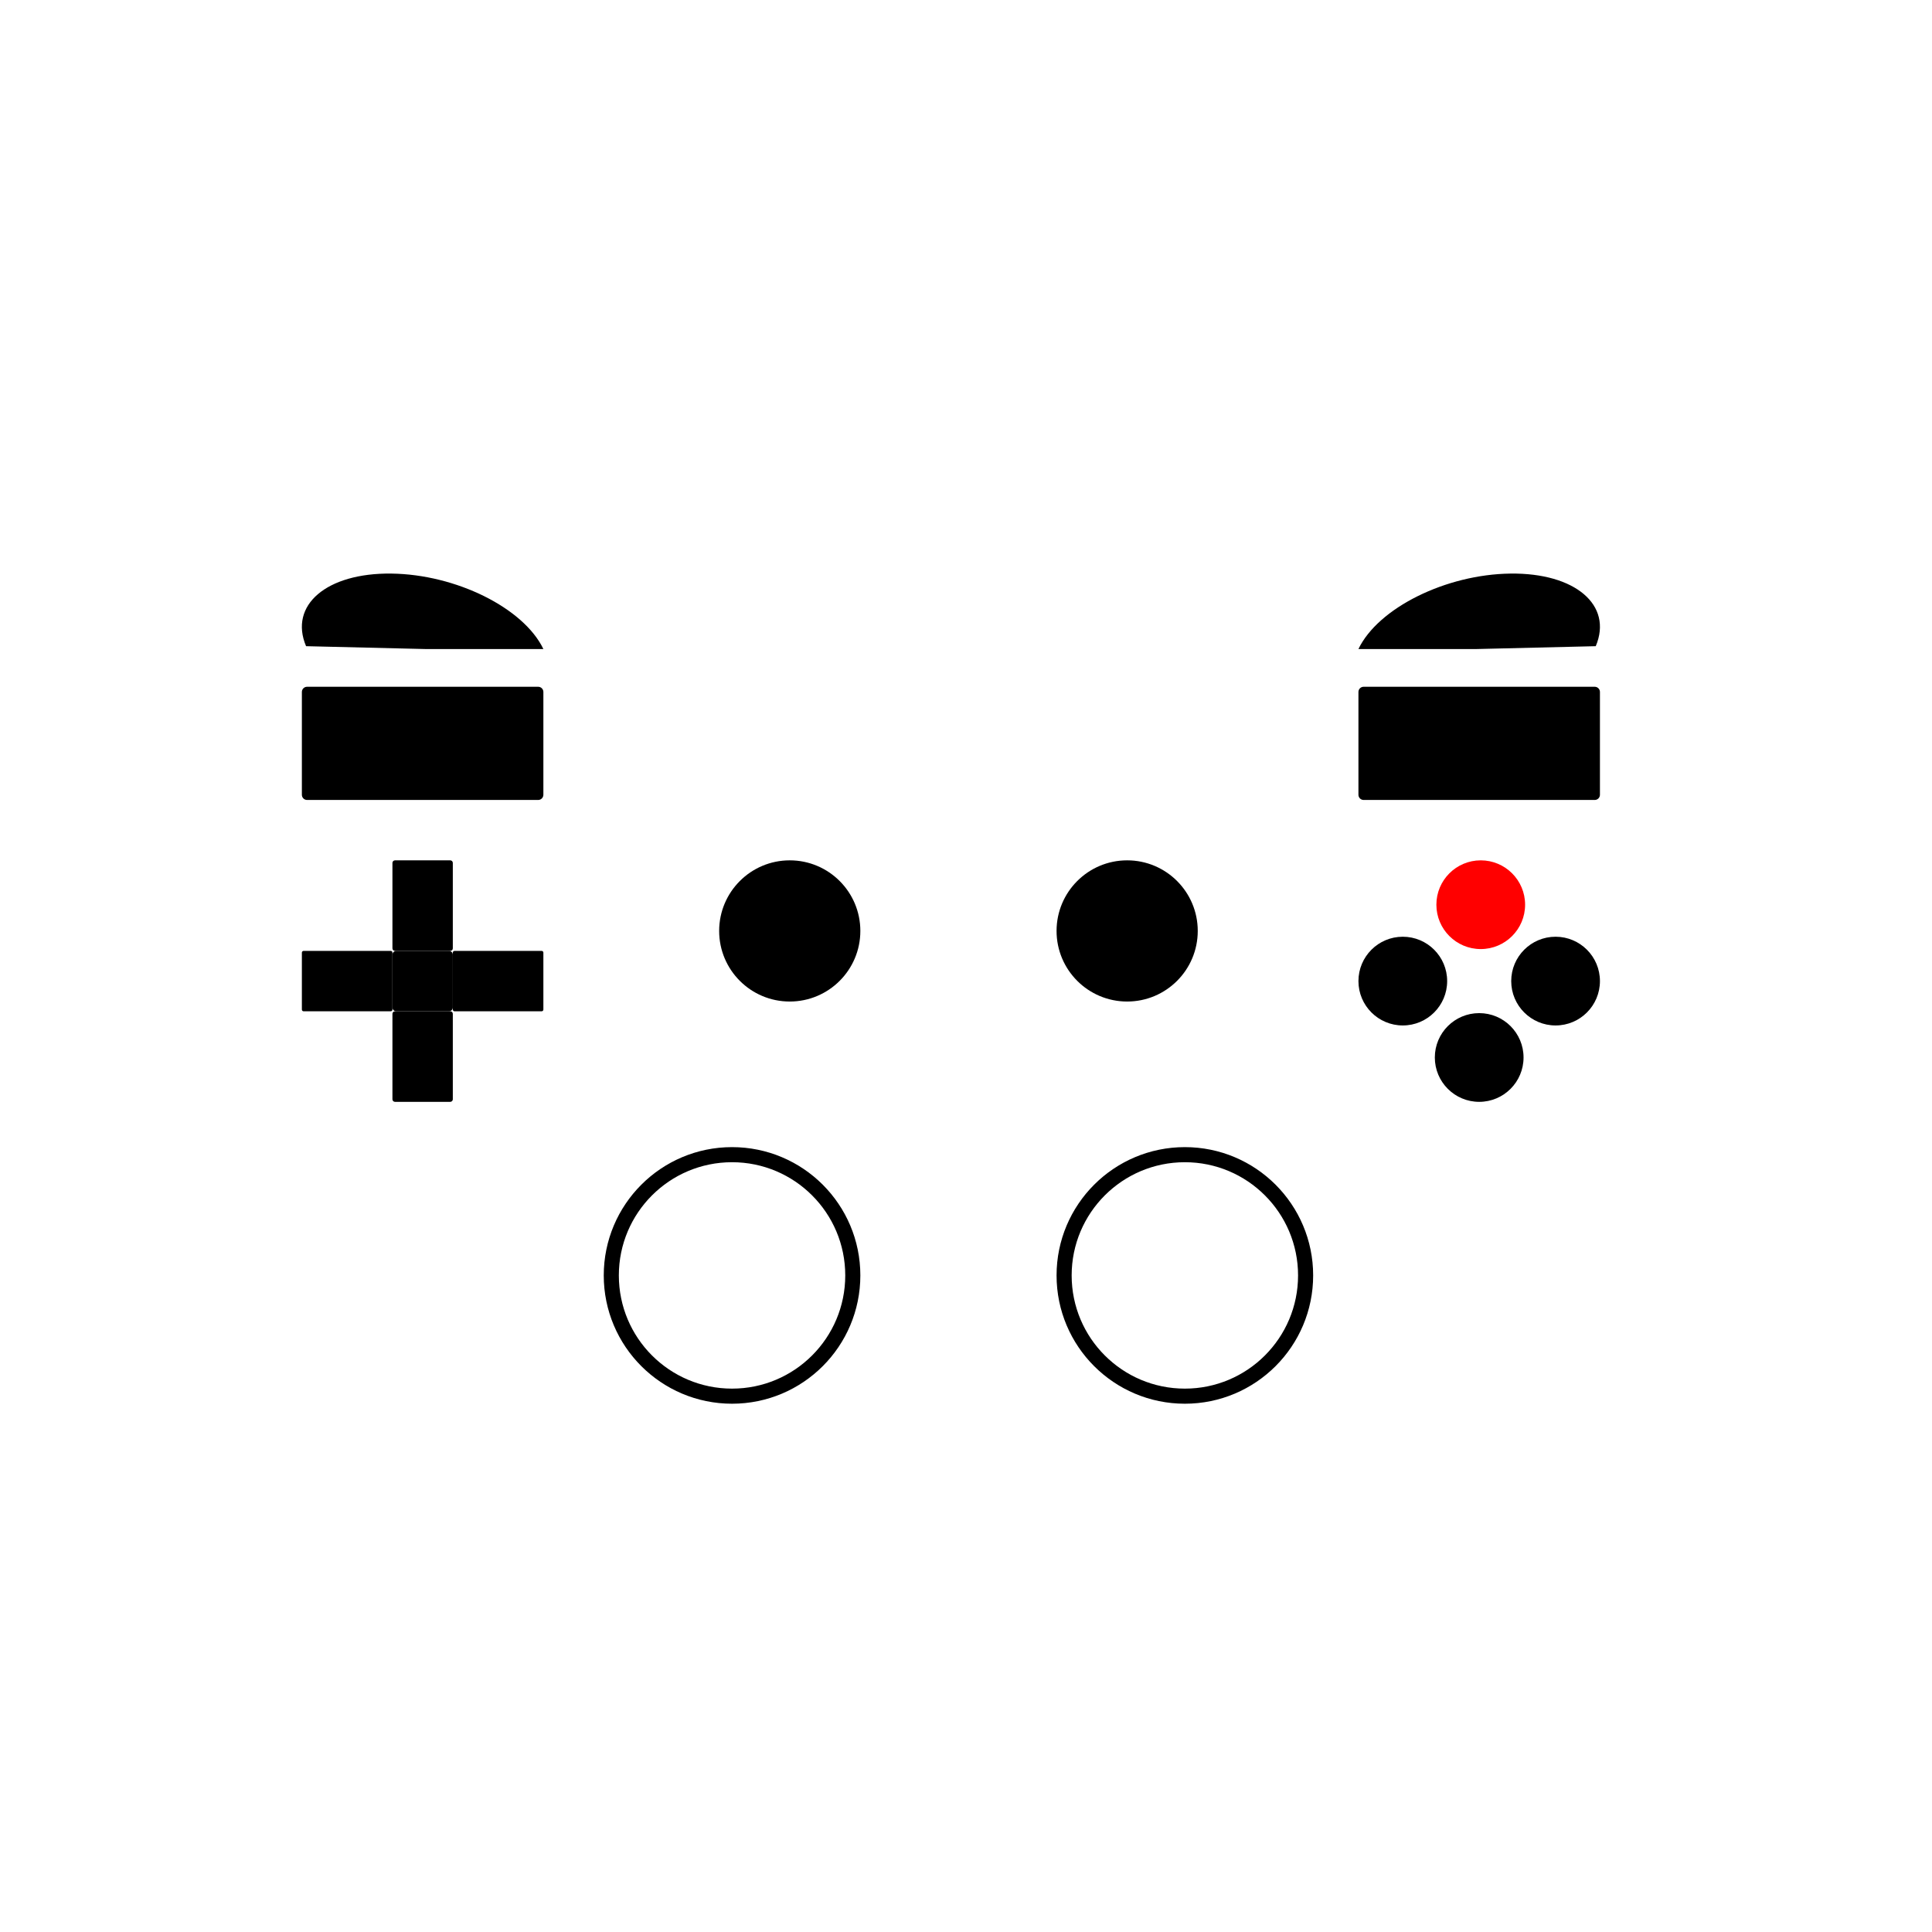
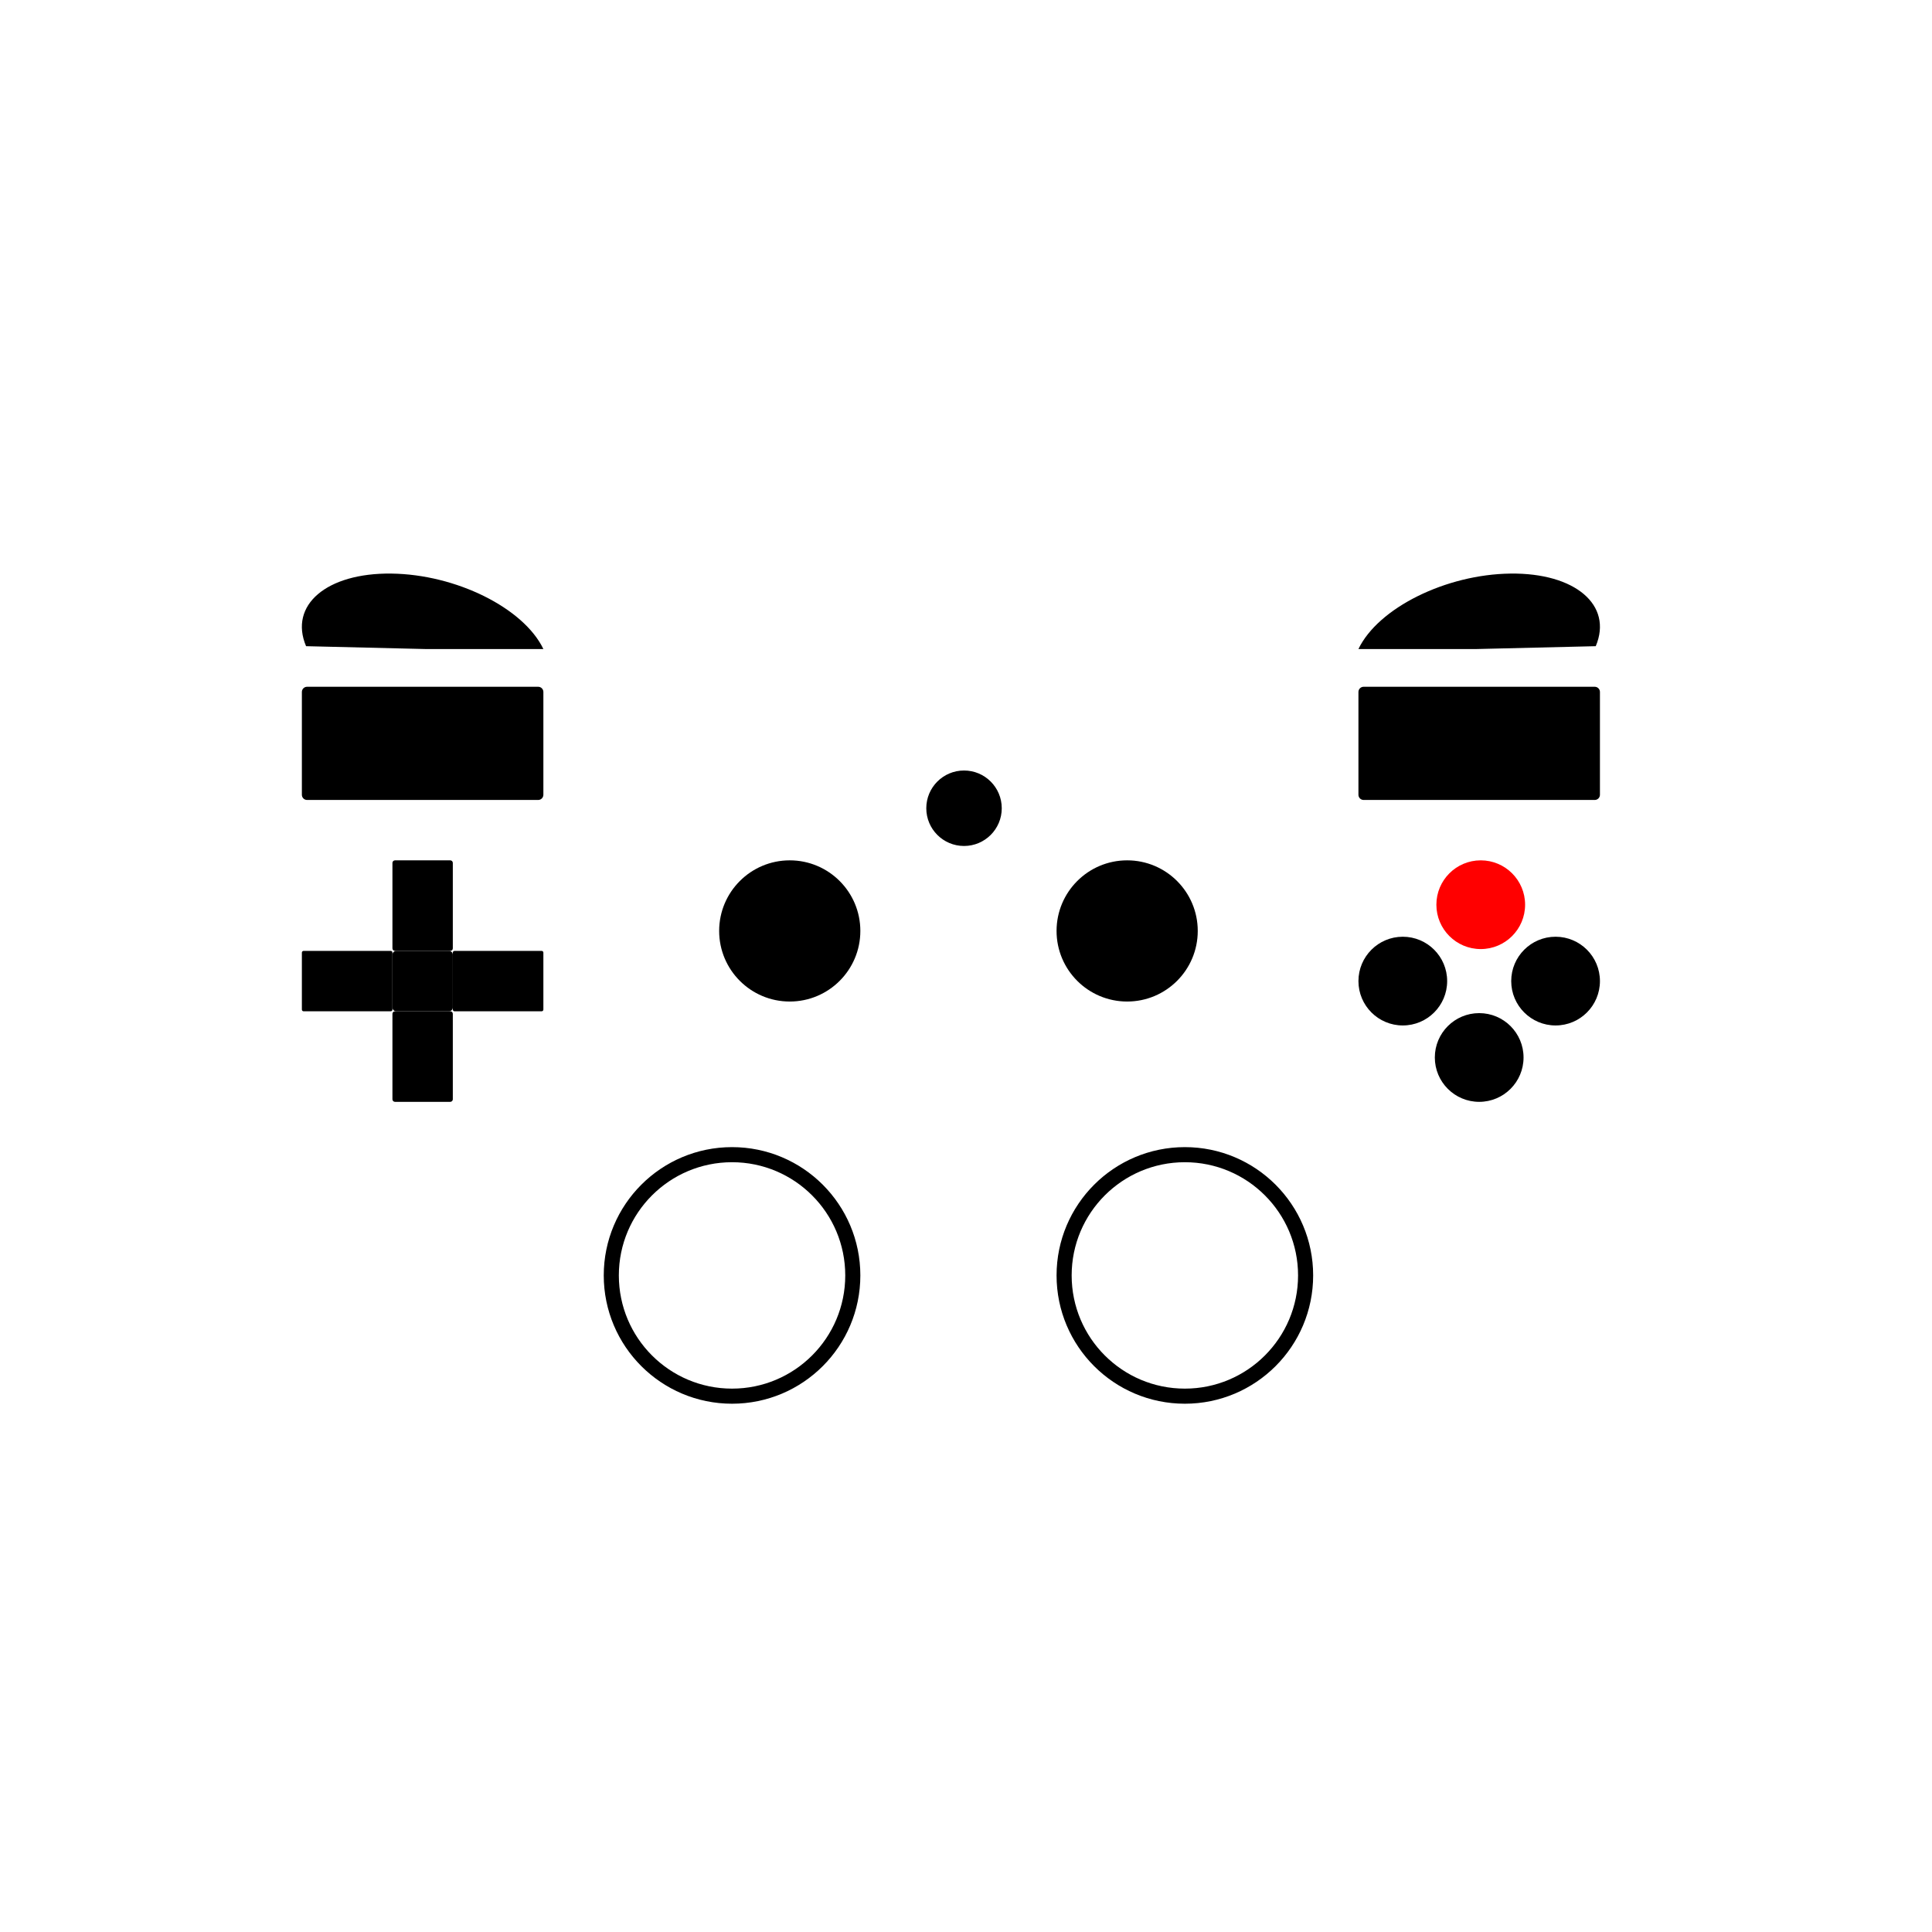
<svg xmlns="http://www.w3.org/2000/svg" xmlns:ns1="http://www.openswatchbook.org/uri/2009/osb" width="128mm" height="128mm" viewBox="0 0 128 128" version="1.1" id="svg8">
  <defs id="defs2">
    <marker style="overflow:visible" id="DistanceEnd" refX="0.0" refY="0.0" orient="auto">
      <g id="g2301" style="stroke:#000000;stroke-opacity:1;fill:#000000;fill-opacity:1">
        <path style="fill:#000000;stroke:#000000;stroke-width:1.15;stroke-linecap:square;stroke-opacity:1;fill-opacity:1" d="M 0,0 L -2,0" id="path2316" />
        <path style="fill:#000000;fill-rule:evenodd;stroke:#000000;stroke-opacity:1;fill-opacity:1" d="M 0,0 L -13,4 L -9,0 -13,-4 L 0,0 z " id="path2312" />
        <path style="fill:#000000;stroke:#000000;stroke-width:1;stroke-linecap:square;stroke-opacity:1;fill-opacity:1" d="M 0,-4 L 0,40" id="path2314" />
      </g>
    </marker>
    <marker orient="auto" refY="0.0" refX="0.0" id="Arrow1Lend" style="overflow:visible;">
      <path id="path983" d="M 0.0,0.0 L 5.0,-5.0 L -12.5,0.0 L 5.0,5.0 L 0.0,0.0 z " style="fill-rule:evenodd;stroke:#000000;stroke-width:1pt;stroke-opacity:1;fill:#000000;fill-opacity:1" transform="scale(0.8) rotate(180) translate(12.5,0)" />
    </marker>
    <linearGradient id="linearGradient948" ns1:paint="solid">
      <stop style="stop-color:#000000;stop-opacity:1;" offset="0" id="stop946" />
    </linearGradient>
  </defs>
  <g id="layer1" transform="translate(0,-169)">
    <ellipse style="opacity:1;fill:#000000;fill-opacity:1;stroke:none;stroke-width:14.345;stroke-miterlimit:4;stroke-dasharray:none;stroke-opacity:1;paint-order:fill markers stroke" id="path824" cy="234" cx="92.939" rx="2.939" ry="2.939" />
    <ellipse style="opacity:1;fill:#000000;fill-opacity:1;stroke:none;stroke-width:14.345;stroke-miterlimit:4;stroke-dasharray:none;stroke-opacity:1;paint-order:fill markers stroke" id="path824-3" cy="234" cx="103.061" rx="2.939" ry="2.939" />
    <ellipse style="opacity:1;fill:#000000;fill-opacity:1;stroke:none;stroke-width:14.345;stroke-miterlimit:4;stroke-dasharray:none;stroke-opacity:1;paint-order:fill markers stroke" id="path824-6" cy="239.061" cx="98" rx="2.939" ry="2.939" />
    <ellipse style="opacity:1;fill:#ff0000;fill-opacity:1;stroke:none;stroke-width:14.345;stroke-miterlimit:4;stroke-dasharray:none;stroke-opacity:1;paint-order:fill markers stroke" id="path824-7" cy="228.939" cx="98.103" rx="2.939" ry="2.939" />
    <rect style="opacity:1;fill:#000000;fill-opacity:1;stroke:none;stroke-width:13.947;stroke-miterlimit:4;stroke-dasharray:none;stroke-opacity:1;paint-order:fill markers stroke" id="rect912" width="16" height="7.5" x="20" y="214.5" ry="0.345" />
    <rect style="opacity:1;fill:#000000;fill-opacity:1;stroke:none;stroke-width:13.947;stroke-miterlimit:4;stroke-dasharray:none;stroke-opacity:1;paint-order:fill markers stroke" id="rect912-6" width="16" height="7.5" x="90" y="214.5" ry="0.345" />
    <path style="opacity:1;fill:#000000;fill-opacity:1;fill-rule:nonzero;stroke:none;stroke-width:14.5;stroke-miterlimit:4;stroke-dasharray:none;stroke-opacity:1;paint-order:fill markers stroke" id="path936" d="m -66.009,-235.266 a 7.819,5.549 0 0 1 -7.671,5.548 7.819,5.549 0 0 1 -7.961,-5.338 l 7.814,-0.21 z" transform="matrix(1,0,-0.4335924,-0.9011091,0,0)" />
    <path style="opacity:1;fill:#000000;fill-opacity:1;fill-rule:nonzero;stroke:none;stroke-width:14.5;stroke-miterlimit:4;stroke-dasharray:none;stroke-opacity:1;paint-order:fill markers stroke" id="path936-2" d="m -192.009,-235.266 a 7.819,5.549 0 0 1 -7.671,5.548 7.819,5.549 0 0 1 -7.961,-5.338 l 7.814,-0.21 z" transform="matrix(-1,0,0.4335924,-0.9011091,0,0)" />
    <circle style="opacity:1;fill:none;fill-opacity:1;fill-rule:nonzero;stroke:#000000;stroke-width:1;stroke-linecap:square;stroke-linejoin:bevel;stroke-miterlimit:4;stroke-dasharray:none;stroke-opacity:1;paint-order:fill markers stroke" id="path1344" cx="48.5" cy="253.5" r="8" />
    <circle style="opacity:1;fill:none;fill-opacity:1;fill-rule:nonzero;stroke:#000000;stroke-width:1;stroke-linecap:square;stroke-linejoin:bevel;stroke-miterlimit:4;stroke-dasharray:none;stroke-opacity:1;paint-order:fill markers stroke" id="path1344-9" cx="78.5" cy="253.5" r="8" />
    <circle style="opacity:1;fill:#000000;fill-opacity:1;fill-rule:nonzero;stroke:none;stroke-width:1;stroke-linecap:square;stroke-linejoin:bevel;stroke-miterlimit:4;stroke-dasharray:none;stroke-opacity:1;paint-order:fill markers stroke" id="path1363" cx="52.323" cy="230.677" r="4.677" />
    <circle style="opacity:1;fill:#000000;fill-opacity:1;fill-rule:nonzero;stroke:none;stroke-width:1;stroke-linecap:square;stroke-linejoin:bevel;stroke-miterlimit:4;stroke-dasharray:none;stroke-opacity:1;paint-order:fill markers stroke" id="path1363-1" cx="74.677" cy="230.677" r="4.677" />
    <rect style="opacity:1;fill:#000000;fill-opacity:1;fill-rule:nonzero;stroke:none;stroke-width:0.64;stroke-linecap:square;stroke-linejoin:bevel;stroke-miterlimit:4;stroke-dasharray:none;stroke-opacity:1;paint-order:fill markers stroke" id="rect861" width="4" height="6" x="26" y="236" ry="0.169" />
    <rect style="opacity:1;fill:#000000;fill-opacity:1;fill-rule:nonzero;stroke:none;stroke-width:0.64;stroke-linecap:square;stroke-linejoin:bevel;stroke-miterlimit:4;stroke-dasharray:none;stroke-opacity:1;paint-order:fill markers stroke" id="rect861-3" width="6" height="4" x="30" y="232" ry="0.113" />
    <rect style="opacity:1;fill:#000000;fill-opacity:1;fill-rule:nonzero;stroke:none;stroke-width:0.64;stroke-linecap:square;stroke-linejoin:bevel;stroke-miterlimit:4;stroke-dasharray:none;stroke-opacity:1;paint-order:fill markers stroke" id="rect861-6" width="4" height="6" x="26" y="226" ry="0.169" />
    <rect style="opacity:1;fill:#000000;fill-opacity:1;fill-rule:nonzero;stroke:none;stroke-width:0.64;stroke-linecap:square;stroke-linejoin:bevel;stroke-miterlimit:4;stroke-dasharray:none;stroke-opacity:1;paint-order:fill markers stroke" id="rect861-3-7" width="6" height="4" x="20" y="232" ry="0.113" />
    <rect style="opacity:1;fill:#000000;fill-opacity:1;fill-rule:nonzero;stroke:none;stroke-width:1;stroke-linecap:square;stroke-linejoin:bevel;stroke-miterlimit:4;stroke-dasharray:none;stroke-opacity:1;paint-order:fill markers stroke" id="rect899" width="4" height="4" x="26" y="232" ry="0.253" />
+     <circle style="opacity:1;fill:#000000;fill-opacity:1;fill-rule:nonzero;stroke:none;stroke-width:0.535;stroke-linecap:square;stroke-linejoin:bevel;stroke-miterlimit:4;stroke-dasharray:none;stroke-opacity:1;paint-order:fill markers stroke" id="path1363-3" cx="63.869" cy="222.548" r="2.5" />
  </g>
</svg>
